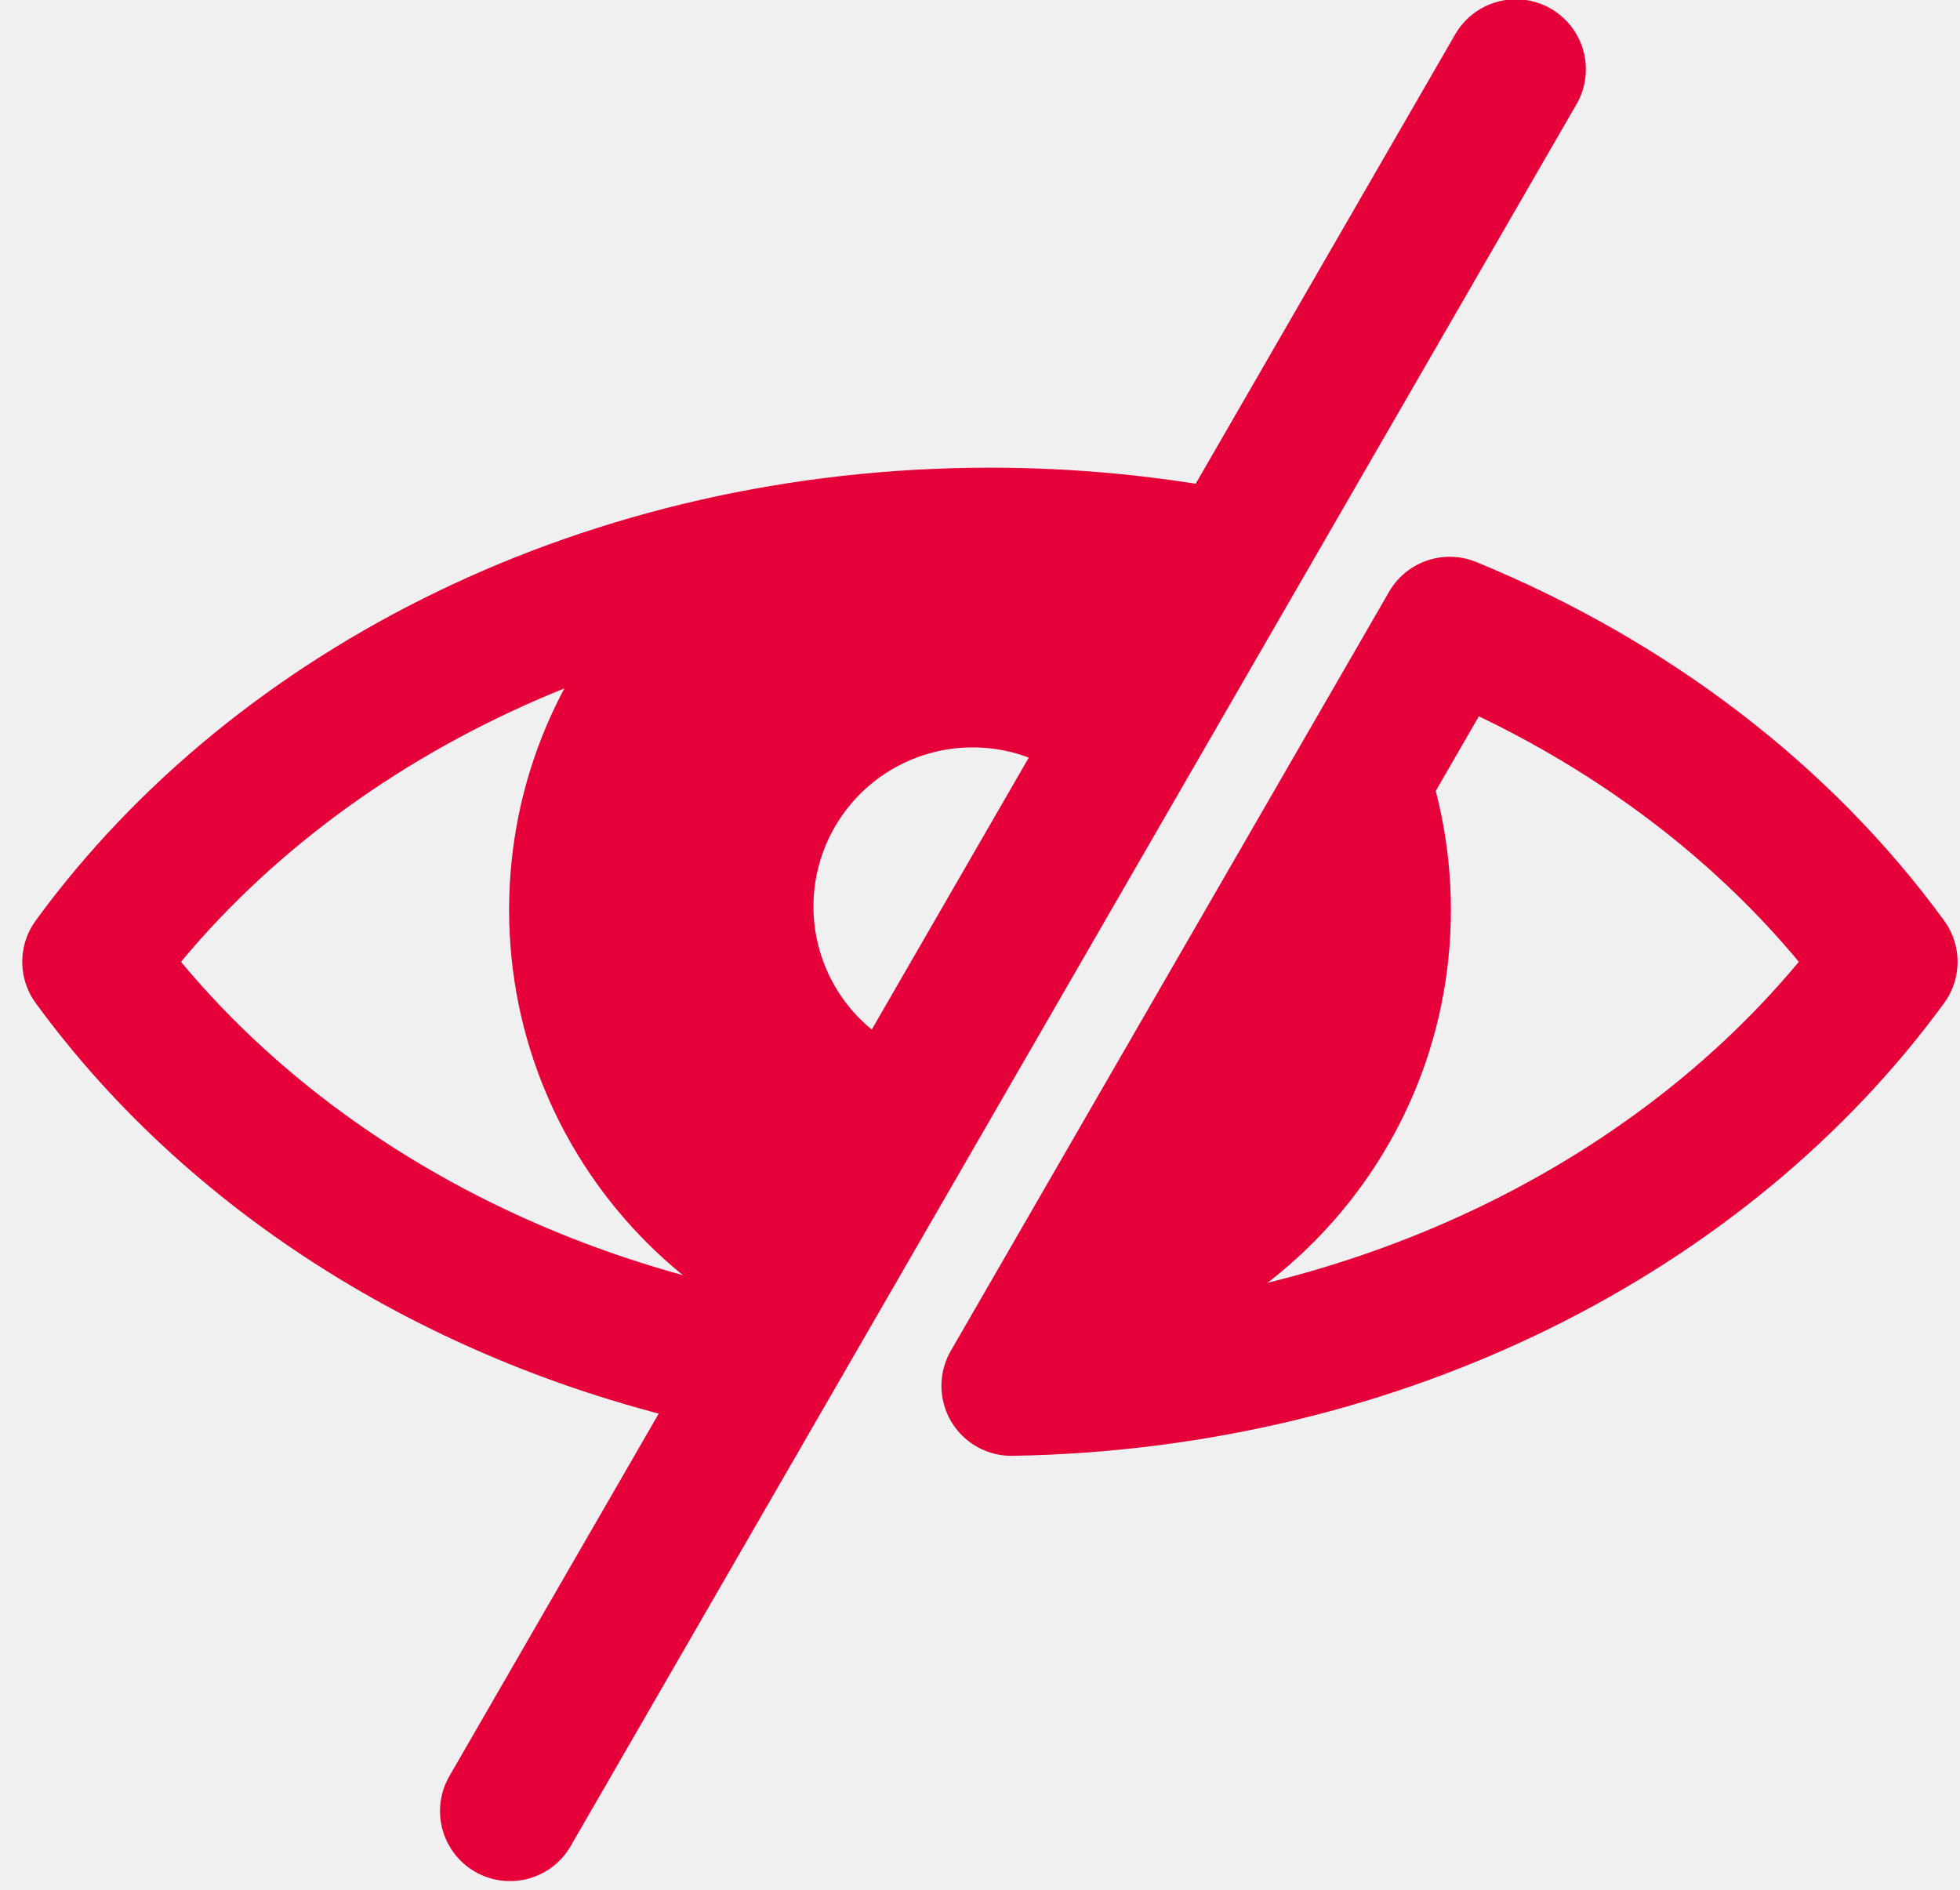
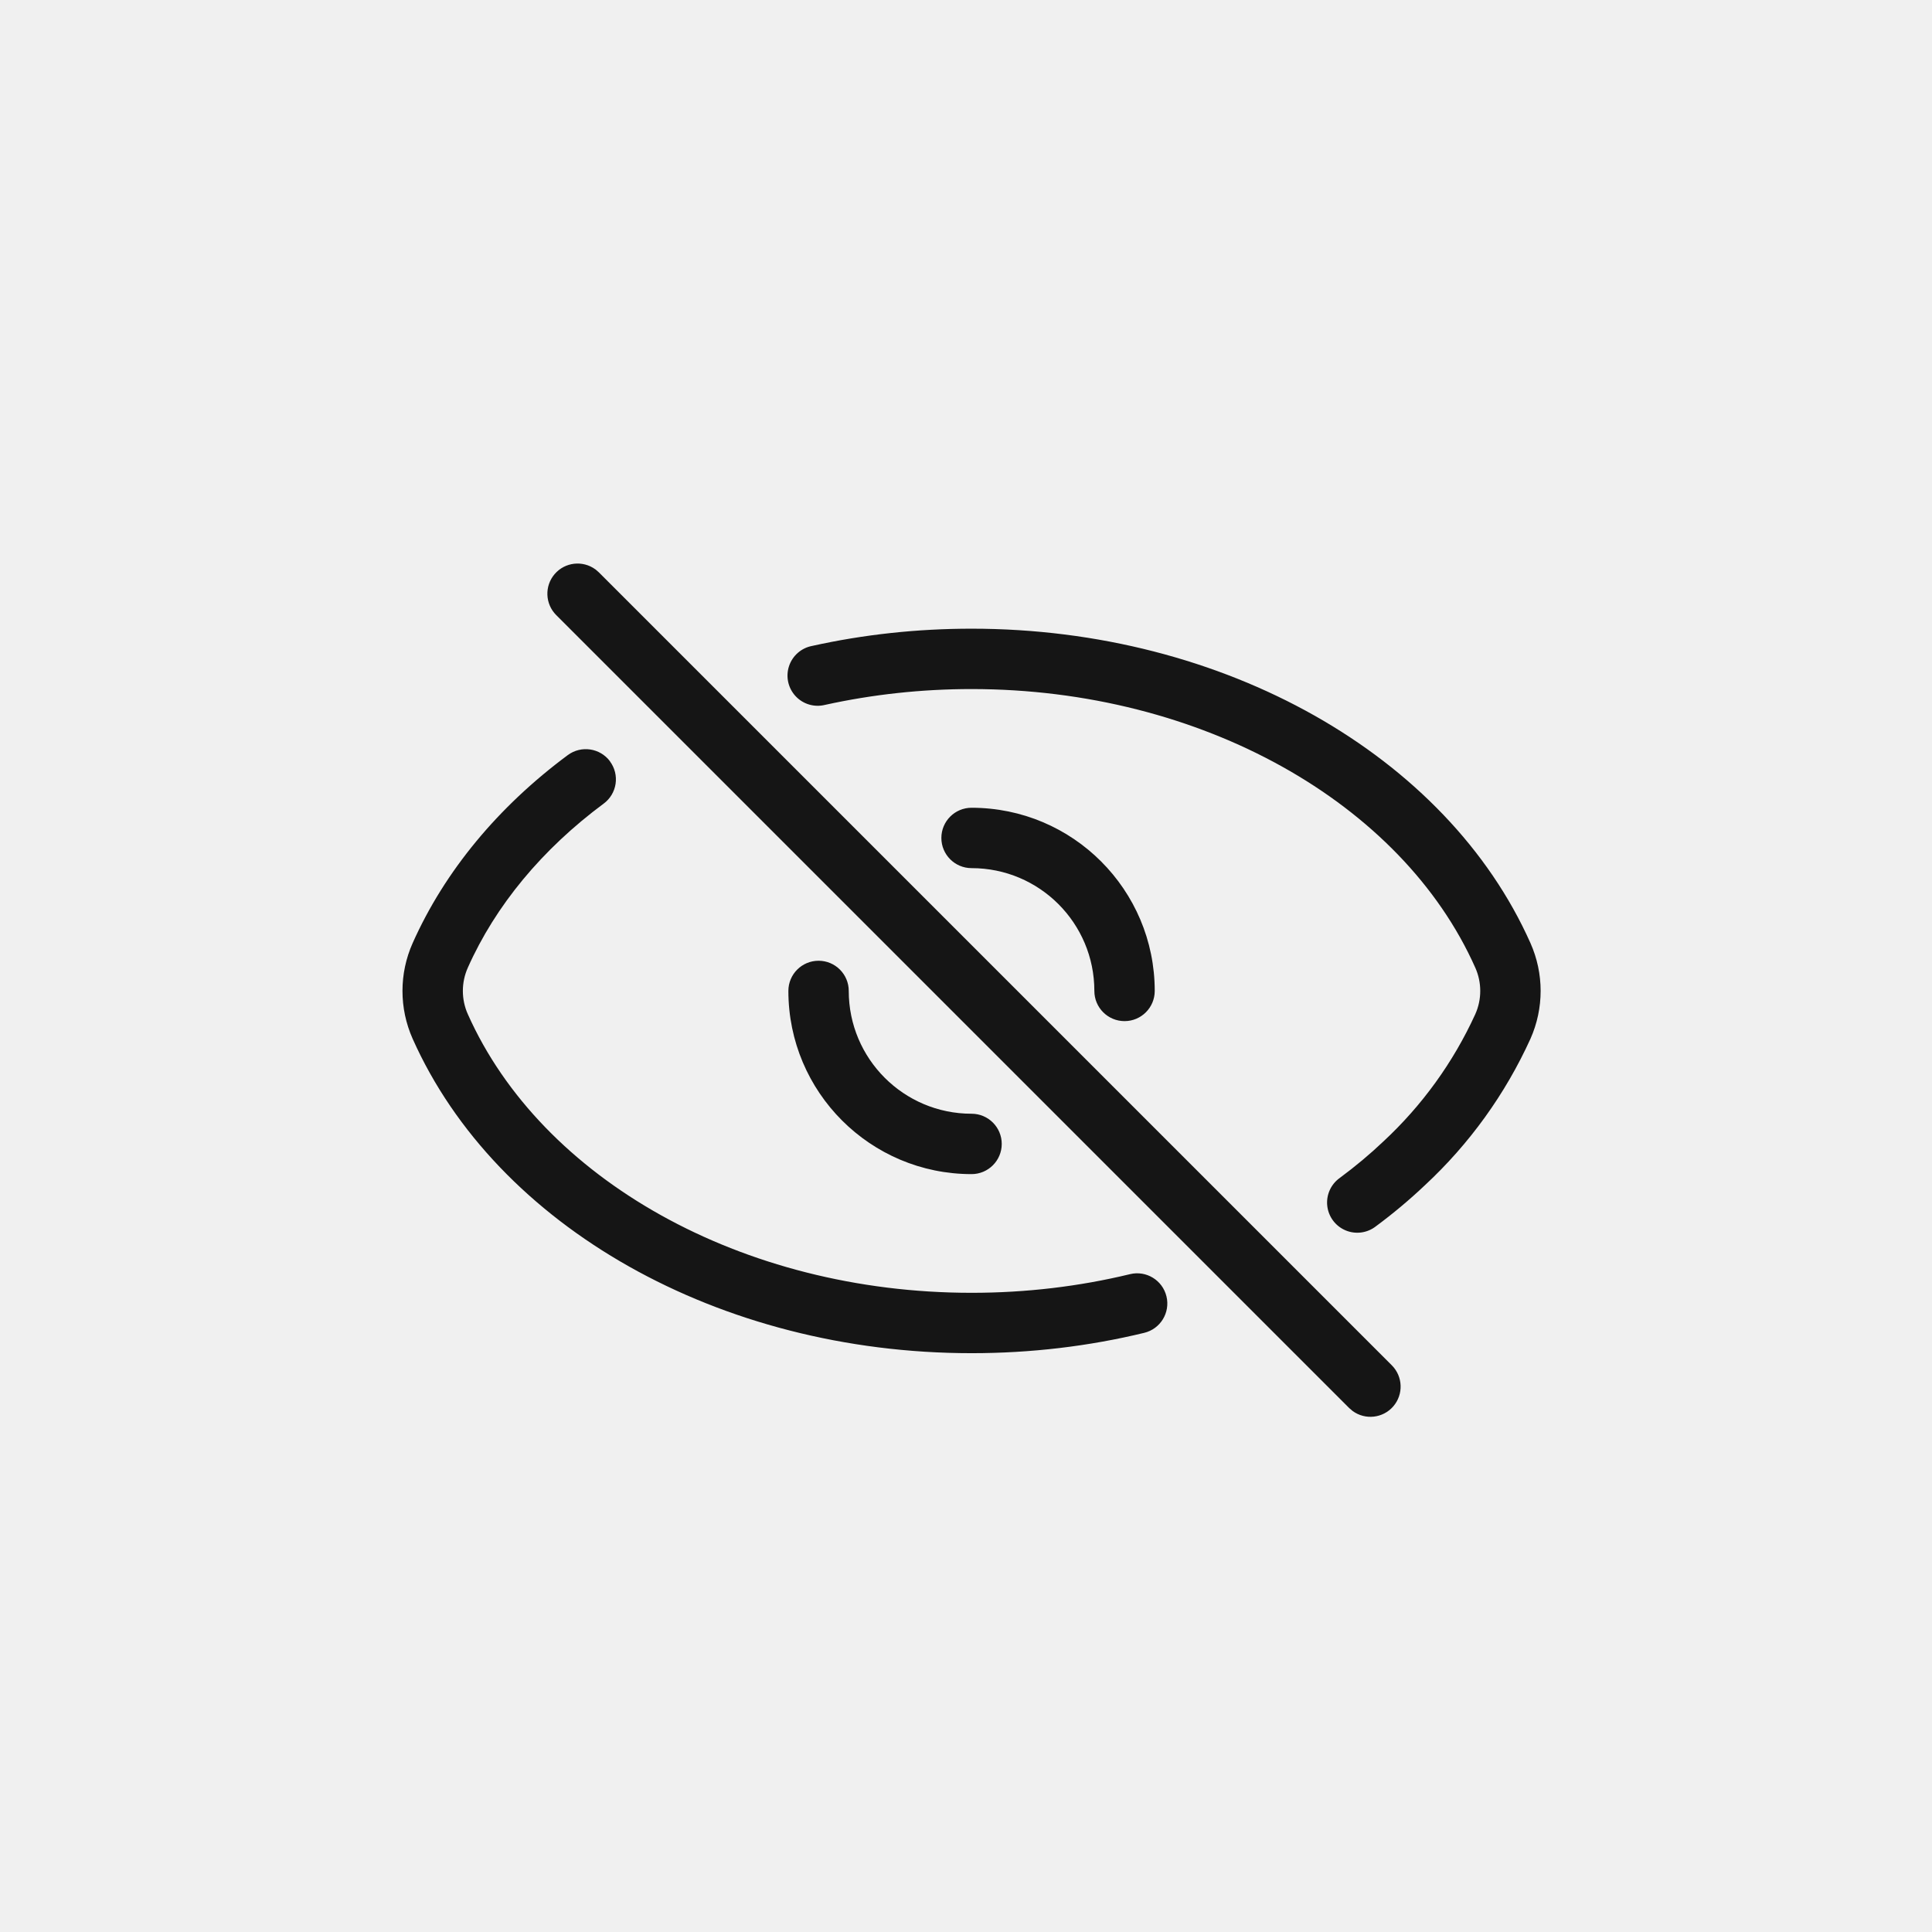
- <svg xmlns="http://www.w3.org/2000/svg" xmlns:xlink="http://www.w3.org/1999/xlink" width="28" height="27" viewBox="0 0 28 27">
-   <defs>
-     <path d="M21.484 12.997l-6.639 11.499c-4.021-.76-7.43-2.88-9.527-5.754 2.65-3.631 7.395-6.06 12.824-6.06 1.149 0 2.268.109 3.342.315zm3.226.958c2.586 1.062 4.756 2.732 6.255 4.787-2.6 3.562-7.216 5.968-12.516 6.058l6.261-10.845z" id="a" />
-   </defs>
-   <g transform="translate(-4 -5)" fill="none" fill-rule="evenodd">
-     <path d="M0 0h36v36H0z" />
-     <path d="M0 0h36v36H0z" />
-     <mask id="b" fill="#fff">
-       <use xlink:href="#a" />
-     </mask>
-     <use stroke="#E60039" stroke-width="2" stroke-linecap="round" stroke-linejoin="round" xlink:href="#a" />
-     <path d="M18 23.727a5.727 5.727 0 110-11.454 5.727 5.727 0 010 11.454zm-.049-1.685a4.09 4.09 0 100-8.181 4.09 4.09 0 000 8.181zm0-.818a3.273 3.273 0 110-6.545 3.273 3.273 0 010 6.545z" stroke="#E60039" stroke-width="2" stroke-linecap="round" stroke-linejoin="round" mask="url(#b)" />
-     <path d="M25.655 5.99L11.286 30.876" stroke="#E60039" stroke-width="2" stroke-linecap="round" stroke-linejoin="round" />
-   </g>
+ <svg xmlns="http://www.w3.org/2000/svg" width="32" height="32" viewBox="0 0 32 32">
+   <path fill="#151515" fill-rule="evenodd" d="M9.863 9.431l.056.049 13.135 13.135a.5.5 0 01-.651.755l-.056-.048L9.212 10.187a.5.5 0 01.65-.756zm.24 3.18a.499.499 0 01-.104.699c-1.019.756-1.792 1.688-2.25 2.717a.944.944 0 000 .772c1.215 2.726 4.537 4.614 8.343 4.614.901 0 1.782-.105 2.625-.309a.5.5 0 01.235.972c-.92.223-1.88.337-2.86.337-4.18 0-7.87-2.097-9.257-5.207a1.948 1.948 0 010-1.586c.531-1.191 1.416-2.258 2.569-3.113a.501.501 0 01.7.103zm5.989-2.198c4.181 0 7.871 2.097 9.257 5.207.225.506.225 1.08 0 1.586a7.61 7.61 0 01-1.75 2.427 8.744 8.744 0 01-.812.68.5.5 0 11-.597-.802c.258-.191.5-.393.722-.604a6.643 6.643 0 001.523-2.108.944.944 0 000-.772c-1.214-2.727-4.536-4.614-8.343-4.614-.828 0-1.642.089-2.427.262a.5.5 0 11-.216-.976c.856-.19 1.742-.286 2.643-.286zm-2.534 5.5a.5.5 0 01.5.5c0 1.123.91 2.034 2.034 2.034a.5.5 0 010 1 3.034 3.034 0 01-3.034-3.034.5.5 0 01.5-.5zm2.534-2.534a3.034 3.034 0 013.034 3.034.5.5 0 01-1 0c0-1.124-.91-2.034-2.034-2.034a.5.5 0 010-1z" />
</svg>
